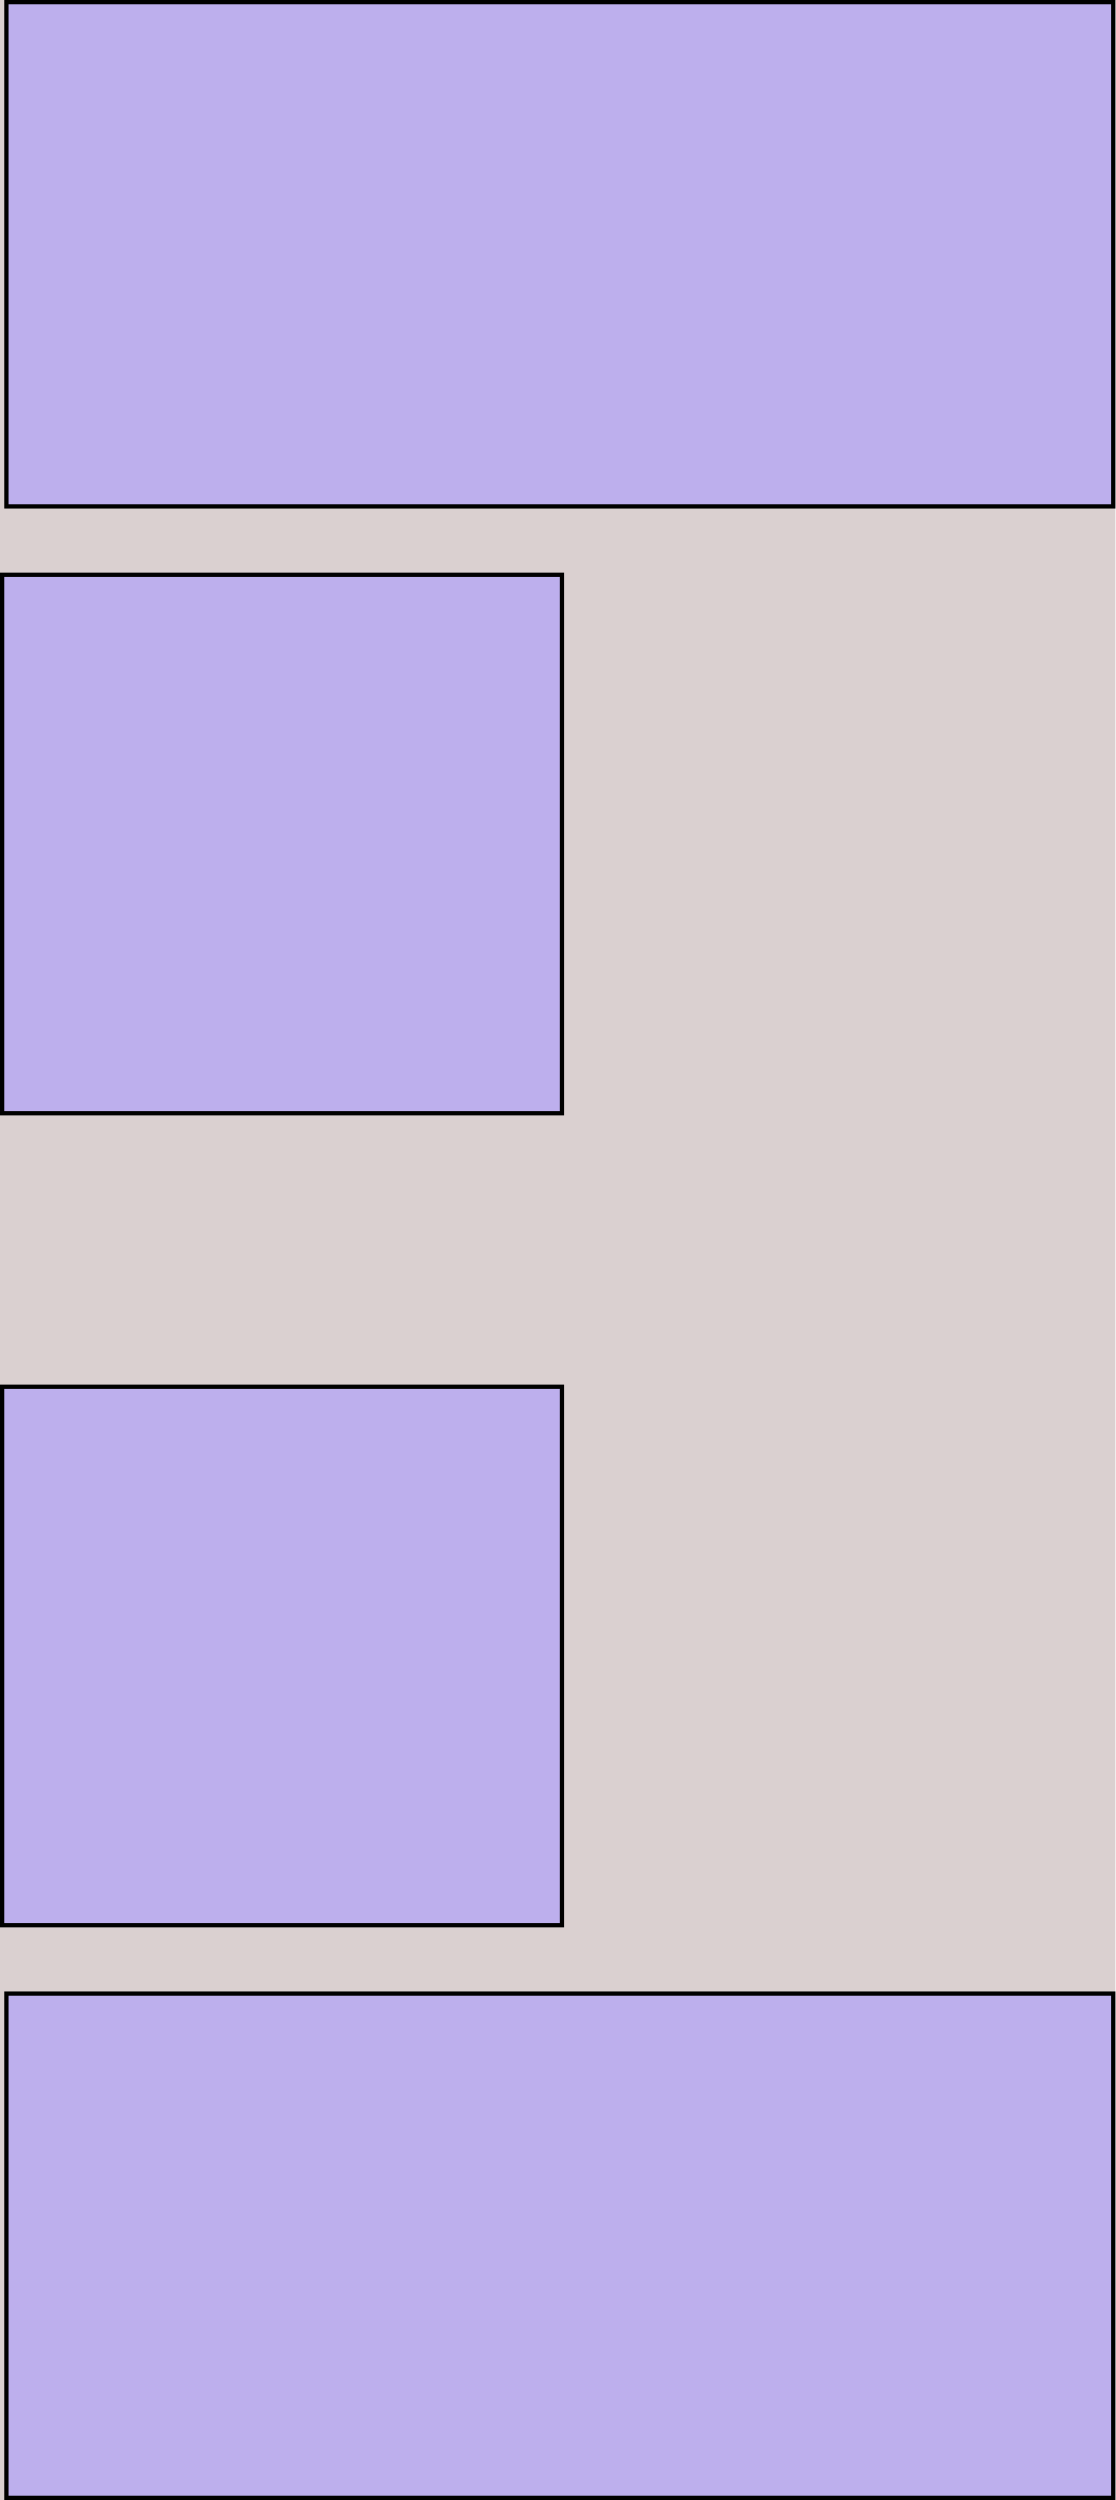
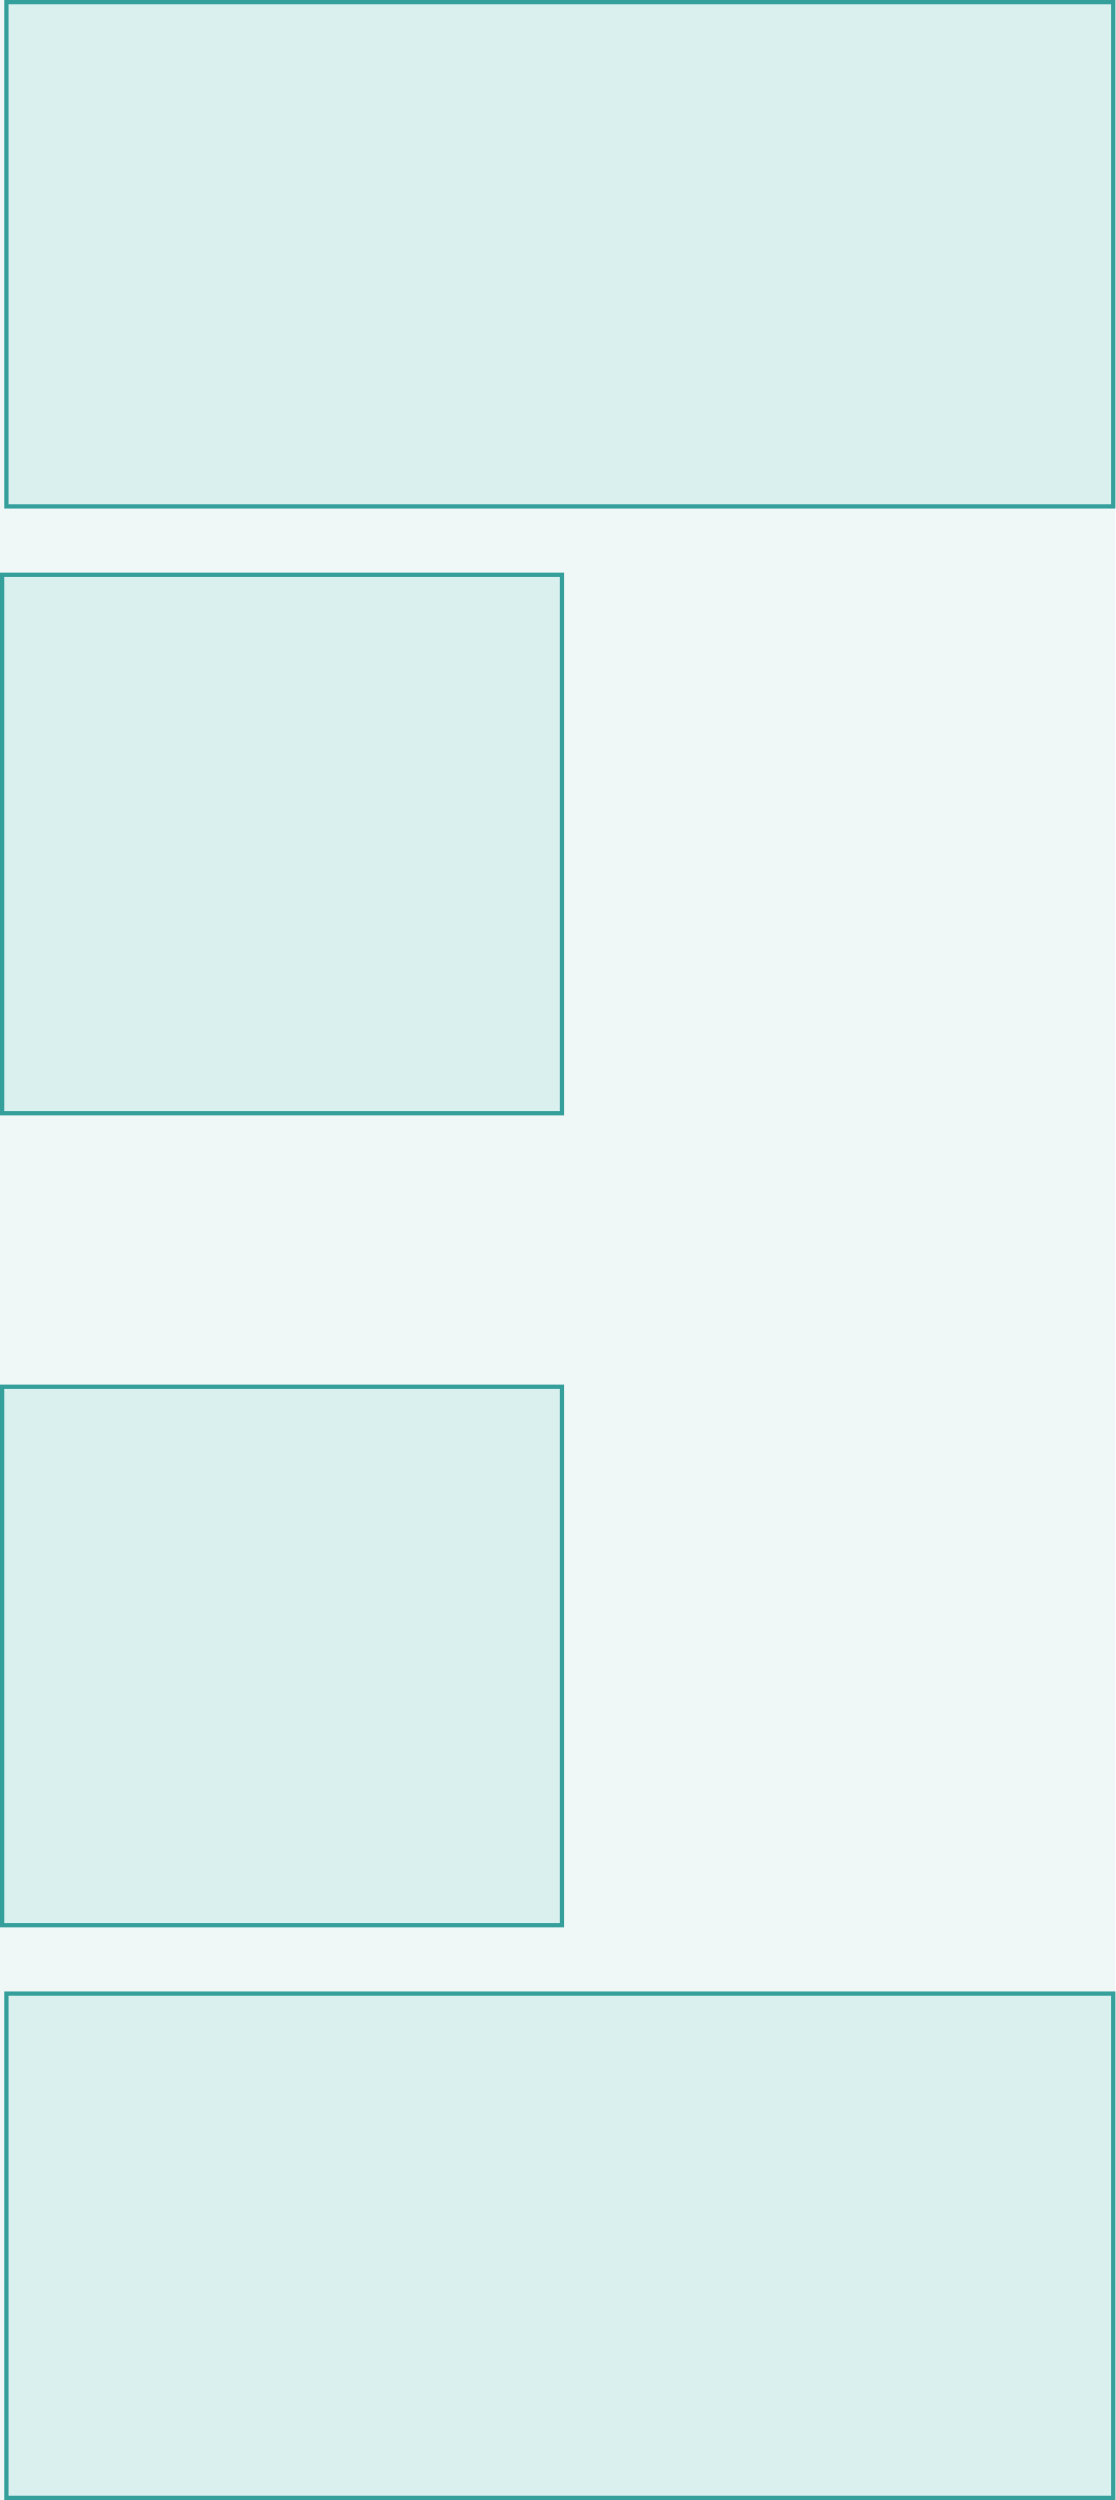
<svg xmlns="http://www.w3.org/2000/svg" width="261" height="585" viewBox="0 0 261 585" fill="none">
-   <rect width="261" height="585" fill="#DAD0D0" />
-   <rect x="1.5" y="0.5" width="259" height="118" fill="#BDAFED" stroke="black" />
-   <rect x="1.5" y="466.5" width="259" height="118" fill="#BDAFED" stroke="black" />
-   <rect x="0.5" y="134.5" width="131" height="126" fill="#BDAFED" stroke="black" />
-   <rect x="0.5" y="324.5" width="131" height="126" fill="#BDAFED" stroke="black" />
+   <rect width="261" height="585" fill="#f0f7f7" />
+   <rect x="1.5" y="0.5" width="259" height="118" fill="#daf0ef" stroke="#349f9b" />
+   <rect x="1.5" y="466.5" width="259" height="118" fill="#daf0ef" stroke="#349f9b" />
+   <rect x="0.5" y="134.5" width="131" height="126" fill="#daf0ef" stroke="#349f9b" />
+   <rect x="0.5" y="324.5" width="131" height="126" fill="#daf0ef" stroke="#349f9b" />
</svg>
